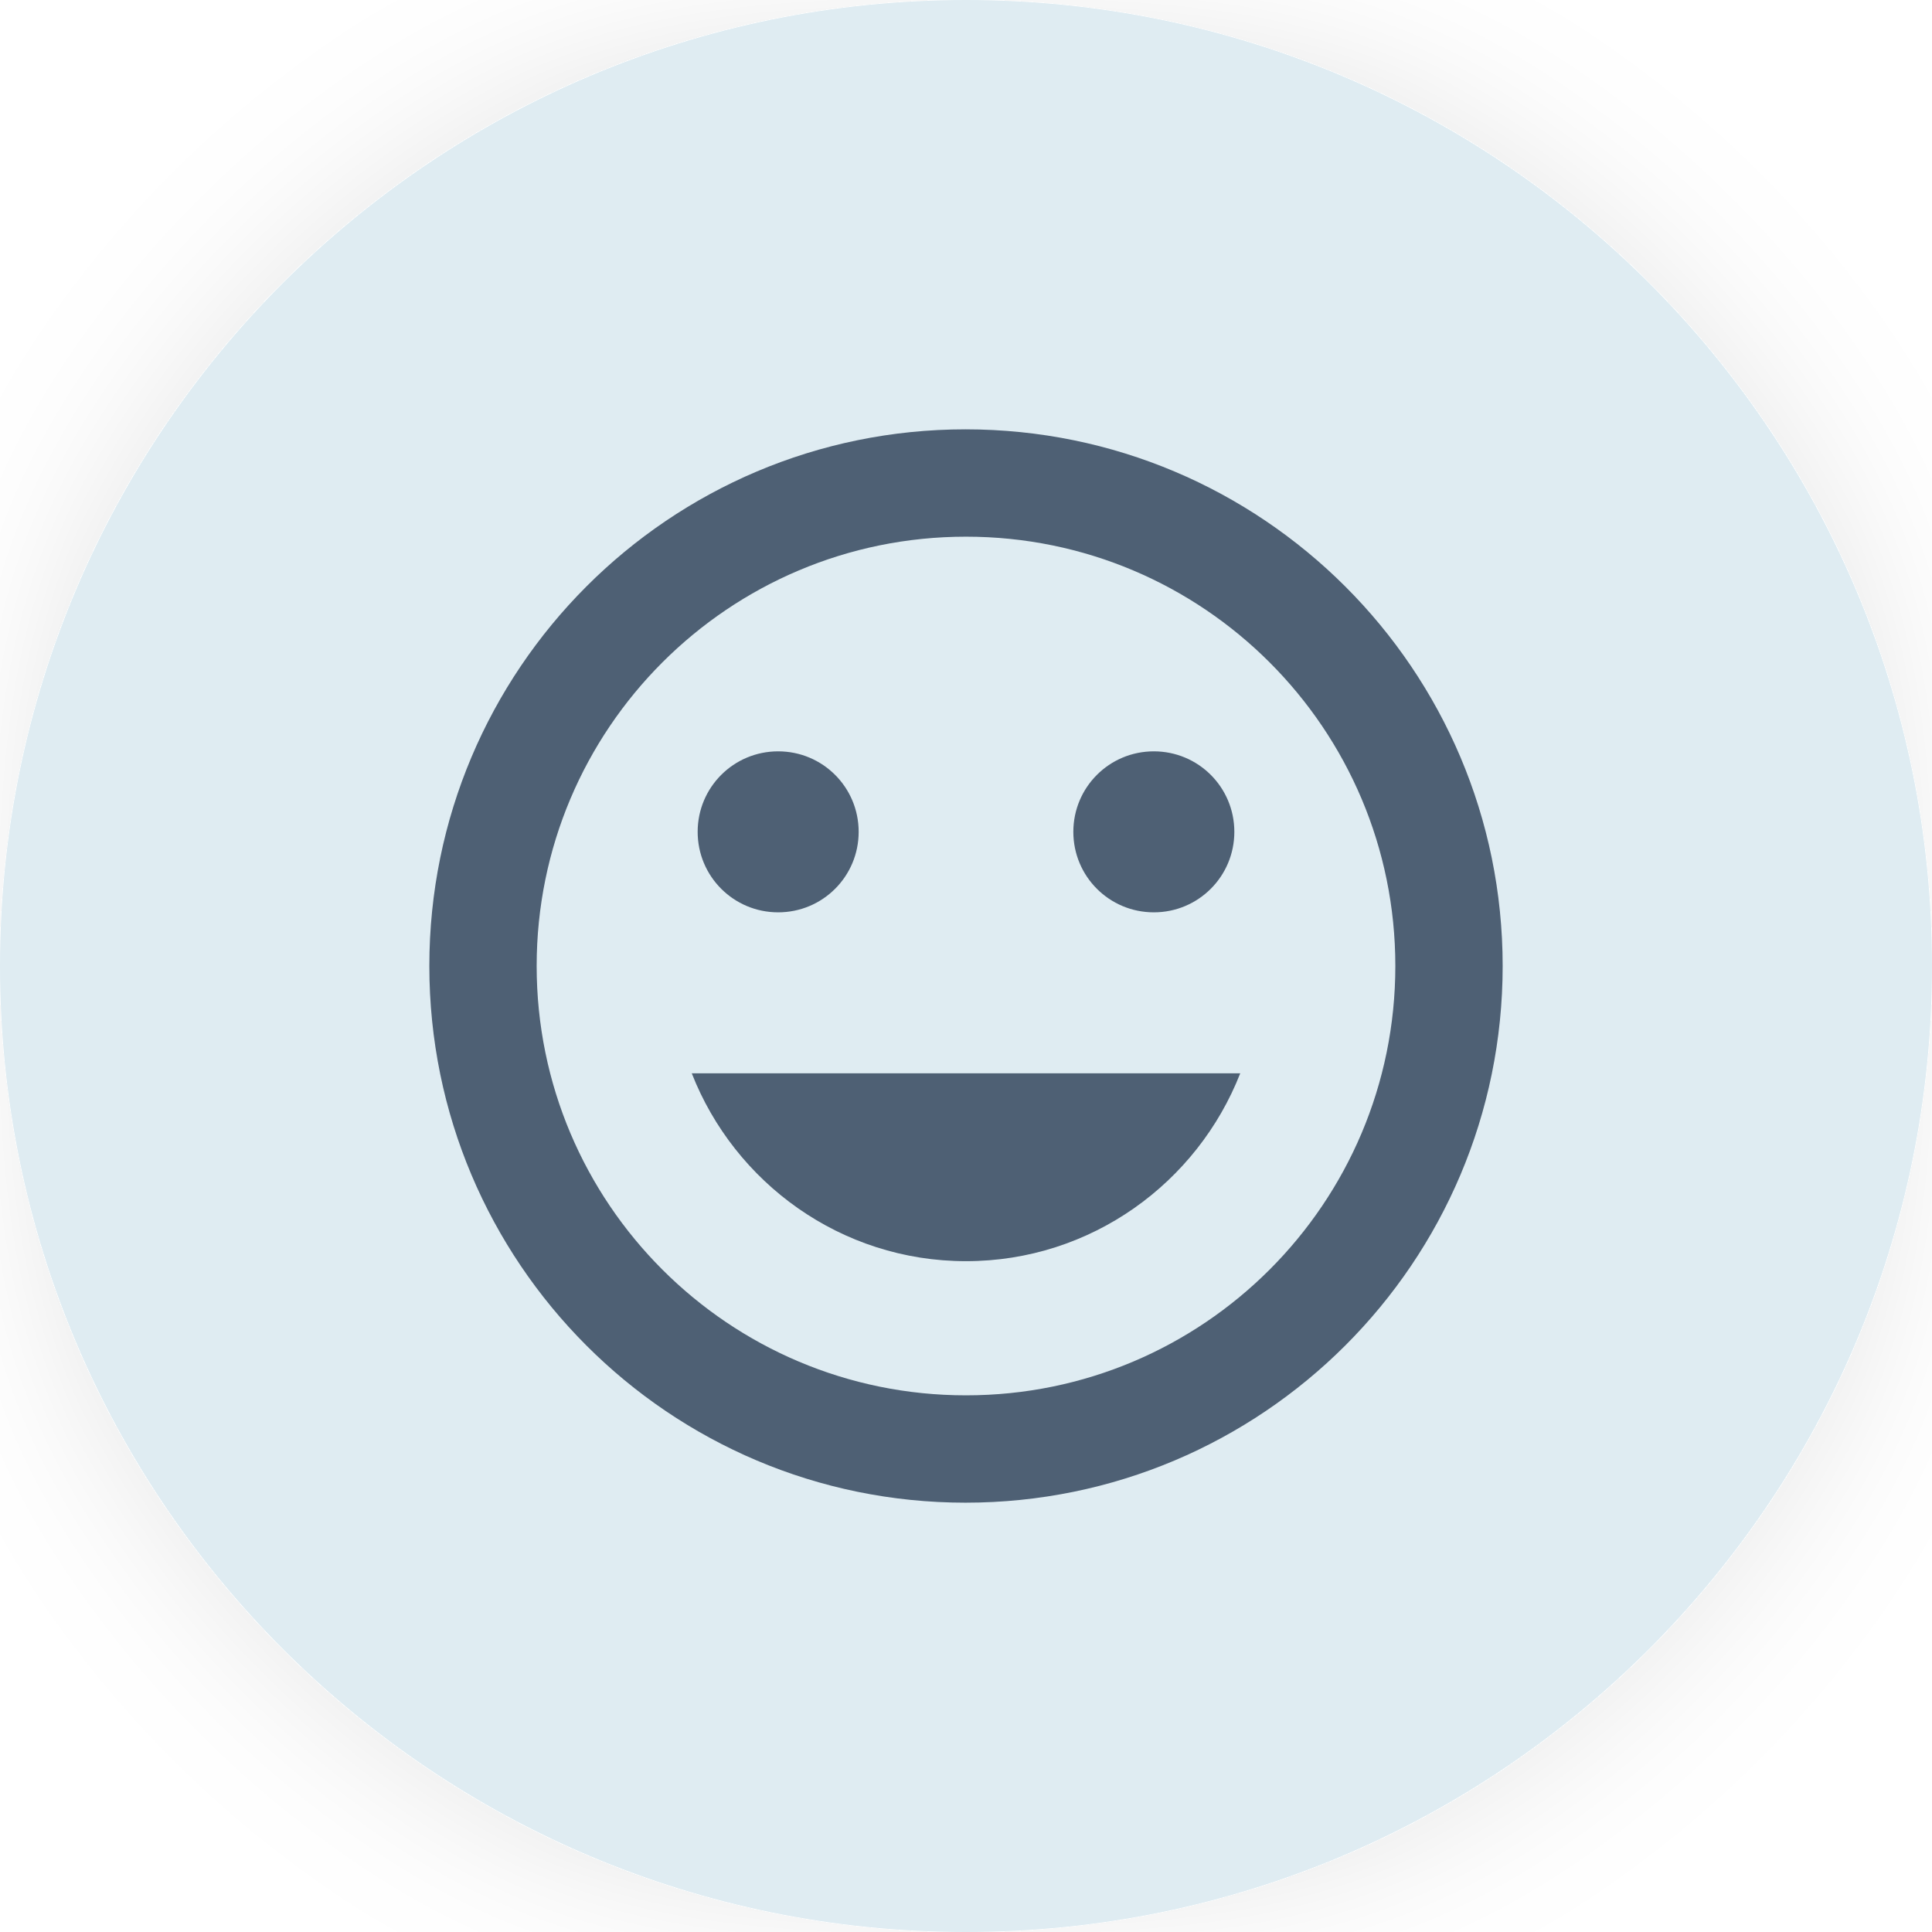
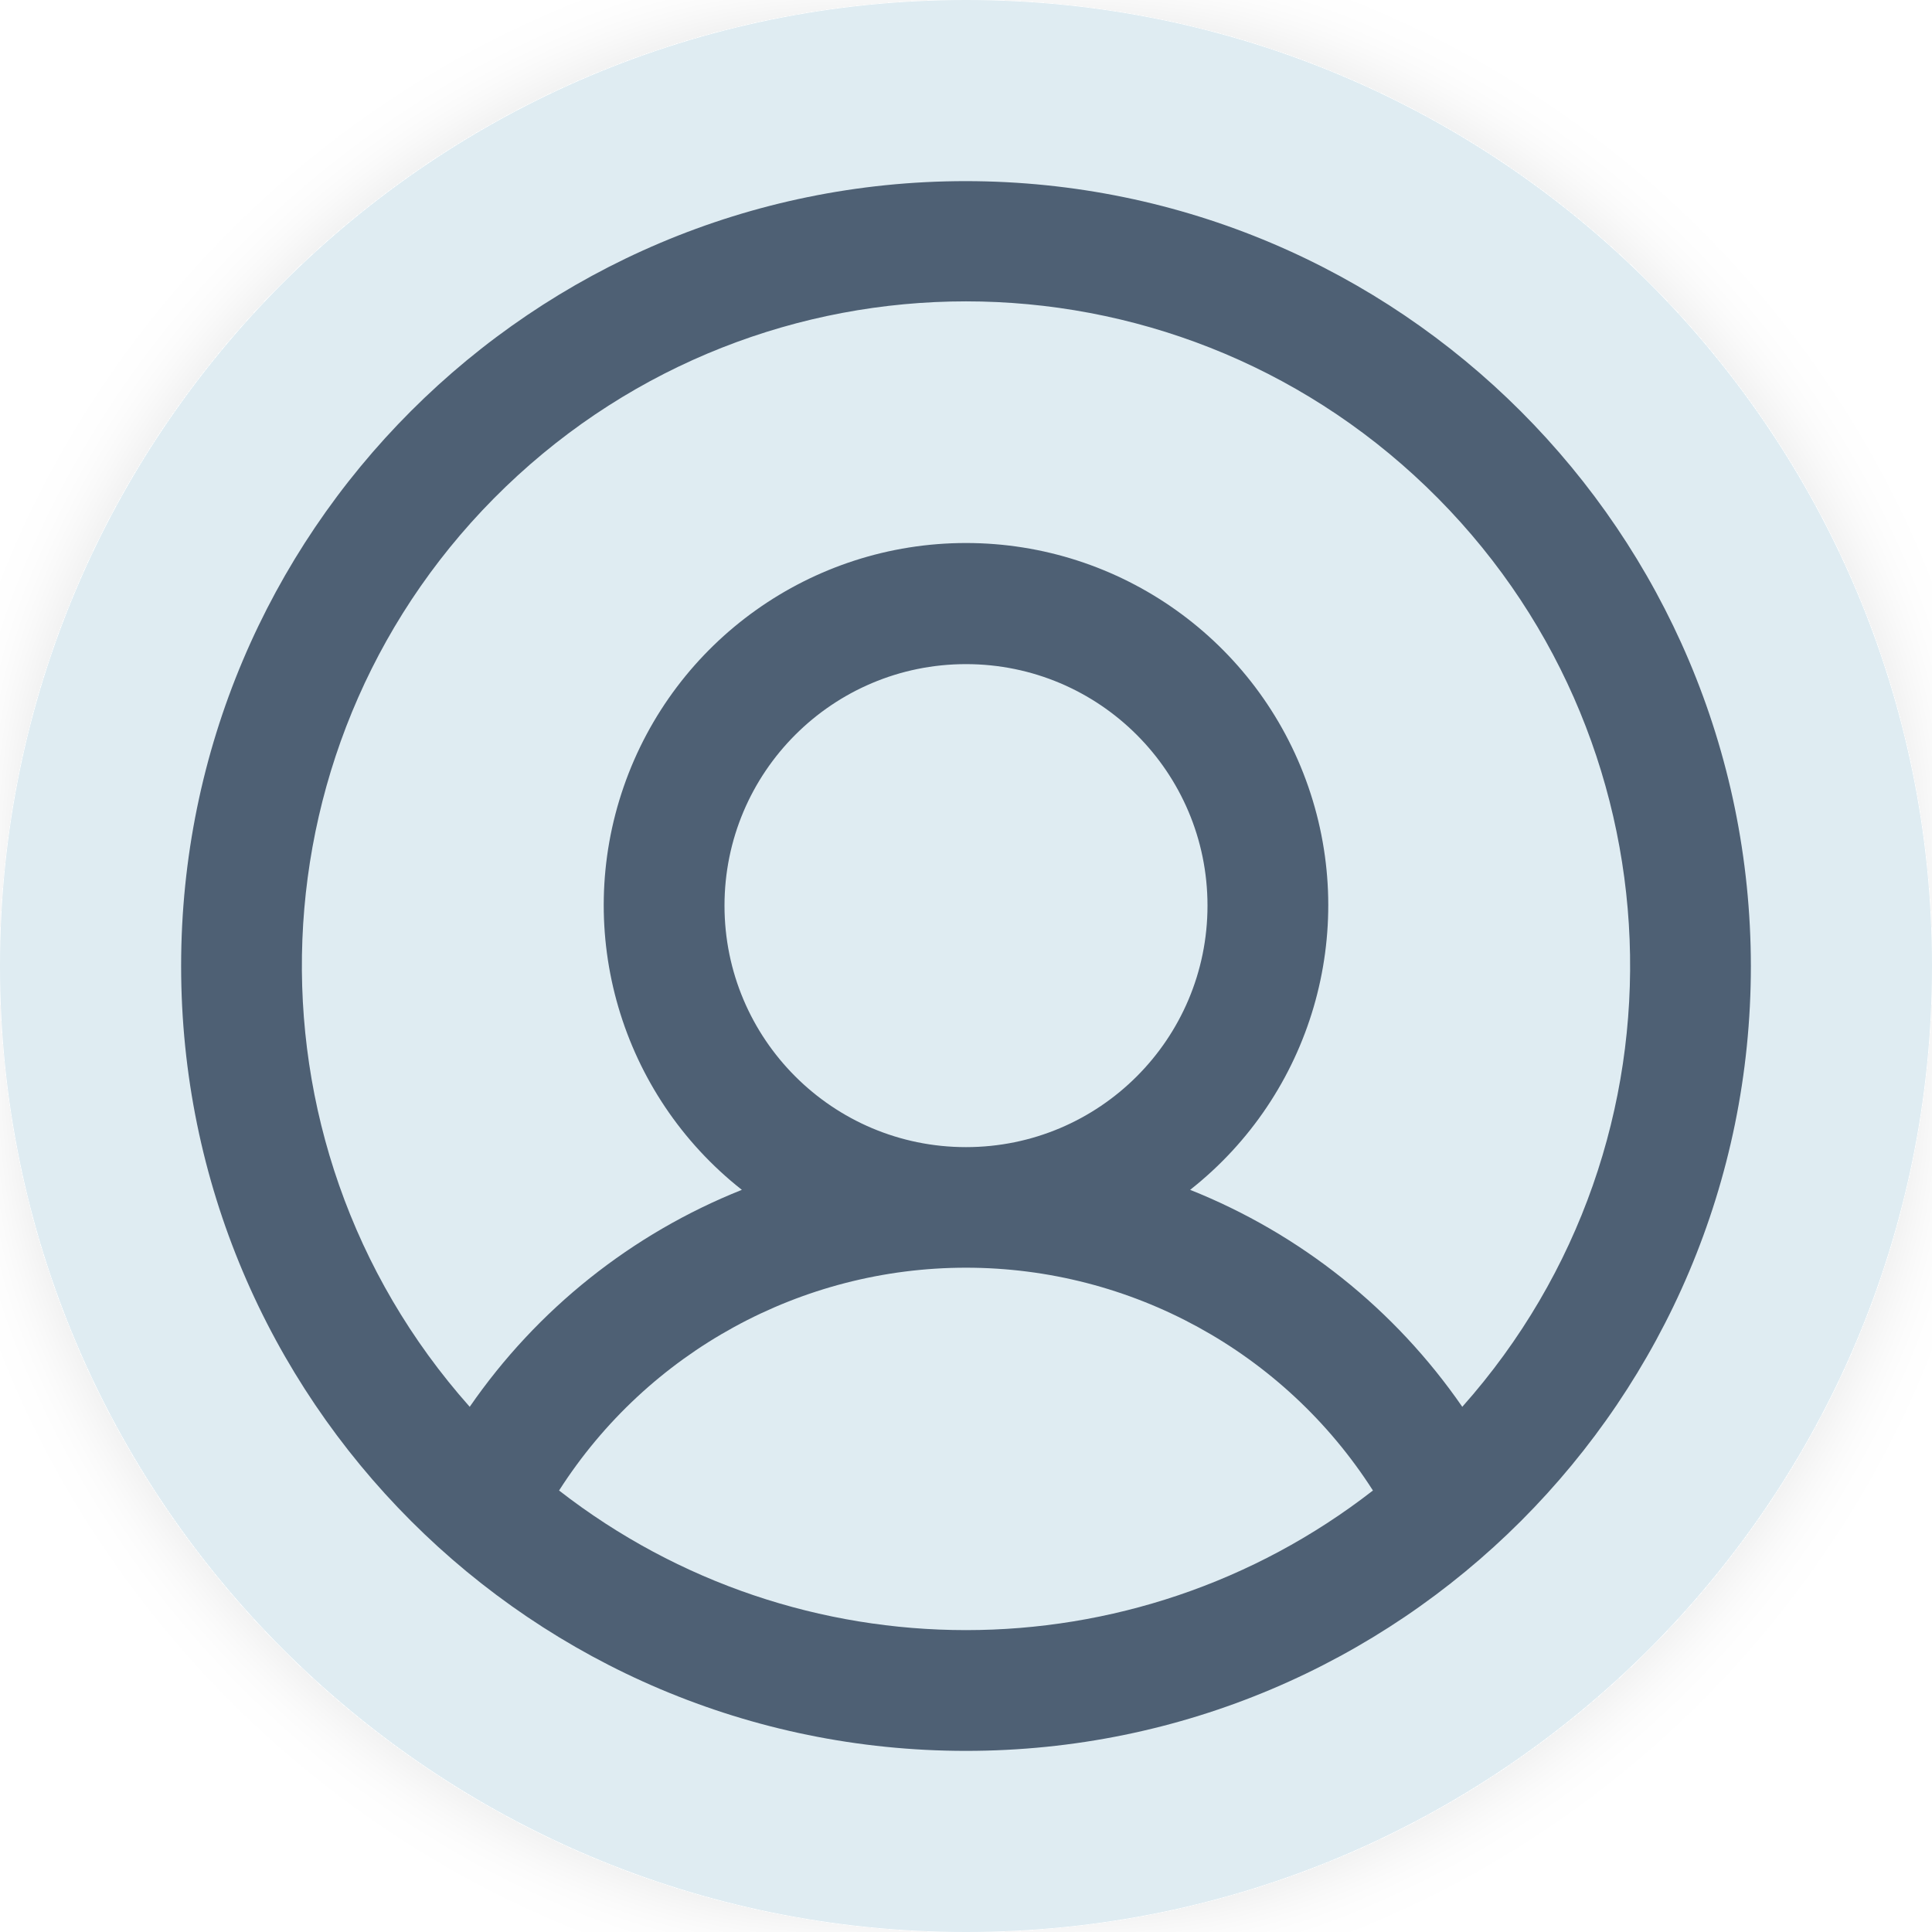
- <svg xmlns="http://www.w3.org/2000/svg" width="120" height="120" viewBox="0 0 120 120" fill="none">
+ <svg xmlns="http://www.w3.org/2000/svg" width="256" height="256" viewBox="0 0 256 256" fill="none">
  <g filter="url(#filter0_d_3627_17791)">
-     <rect x="0" y="0" width="120" height="120" rx="60" fill="#DFECF2" />
-     <path d="M59.967 26.667C41.567 26.667 26.667 41.6 26.667 60C26.667 78.4 41.567 93.334 59.967 93.334C78.4 93.334 93.333 78.4 93.333 60C93.333 41.6 78.4 26.667 59.967 26.667ZM60 86.667C45.267 86.667 33.333 74.734 33.333 60C33.333 45.267 45.267 33.334 60 33.334C74.733 33.334 86.667 45.267 86.667 60C86.667 74.734 74.733 86.667 60 86.667ZM71.667 56.667C74.433 56.667 76.667 54.434 76.667 51.667C76.667 48.9 74.433 46.667 71.667 46.667C68.9 46.667 66.667 48.9 66.667 51.667C66.667 54.434 68.9 56.667 71.667 56.667ZM48.333 56.667C51.1 56.667 53.333 54.434 53.333 51.667C53.333 48.9 51.1 46.667 48.333 46.667C45.567 46.667 43.333 48.9 43.333 51.667C43.333 54.434 45.567 56.667 48.333 56.667ZM60 78.334C67.767 78.334 74.367 73.467 77.033 66.667H42.967C45.633 73.467 52.233 78.334 60 78.334Z" fill="#4E6074" />
+     <rect x="0" y="0" width="256" height="256" rx="128" fill="#DFECF2" />
+     <path d="M128,24A104,104,0,1,0,232,128,104.11,104.11,0,0,0,128,24ZM74.08,197.5a64,64,0,0,1,107.84,0,87.83,87.83,0,0,1-107.84,0ZM96,120a32,32,0,1,1,32,32A32,32,0,0,1,96,120Zm97.76,66.41a79.66,79.66,0,0,0-36.06-28.75,48,48,0,1,0-59.4,0,79.66,79.66,0,0,0-36.06,28.75,88,88,0,1,1,131.52,0Z" fill="#4E6074" />
  </g>
  <defs>
-     <filter id="filter0_d_3627_17791" x="0" y="0" width="120" height="120" filterUnits="userSpaceOnUse" color-interpolation-filters="sRGB">
+     <filter id="filter0_d_3627_17791" x="0" y="0" width="256" height="256" filterUnits="userSpaceOnUse" color-interpolation-filters="sRGB">
      <feFlood flood-opacity="0" result="BackgroundImageFix" />
      <feColorMatrix in="SourceAlpha" type="matrix" values="0 0 0 0 0 0 0 0 0 0 0 0 0 0 0 0 0 0 127 0" result="hardAlpha" />
      <feOffset />
      <feGaussianBlur stdDeviation="5" />
      <feComposite in2="hardAlpha" operator="out" />
      <feColorMatrix type="matrix" values="0 0 0 0 0 0 0 0 0 0 0 0 0 0 0 0 0 0 0.1 0" />
      <feBlend mode="normal" in2="BackgroundImageFix" result="effect1_dropShadow_3627_17791" />
      <feBlend mode="normal" in="SourceGraphic" in2="effect1_dropShadow_3627_17791" result="shape" />
    </filter>
  </defs>
</svg>
